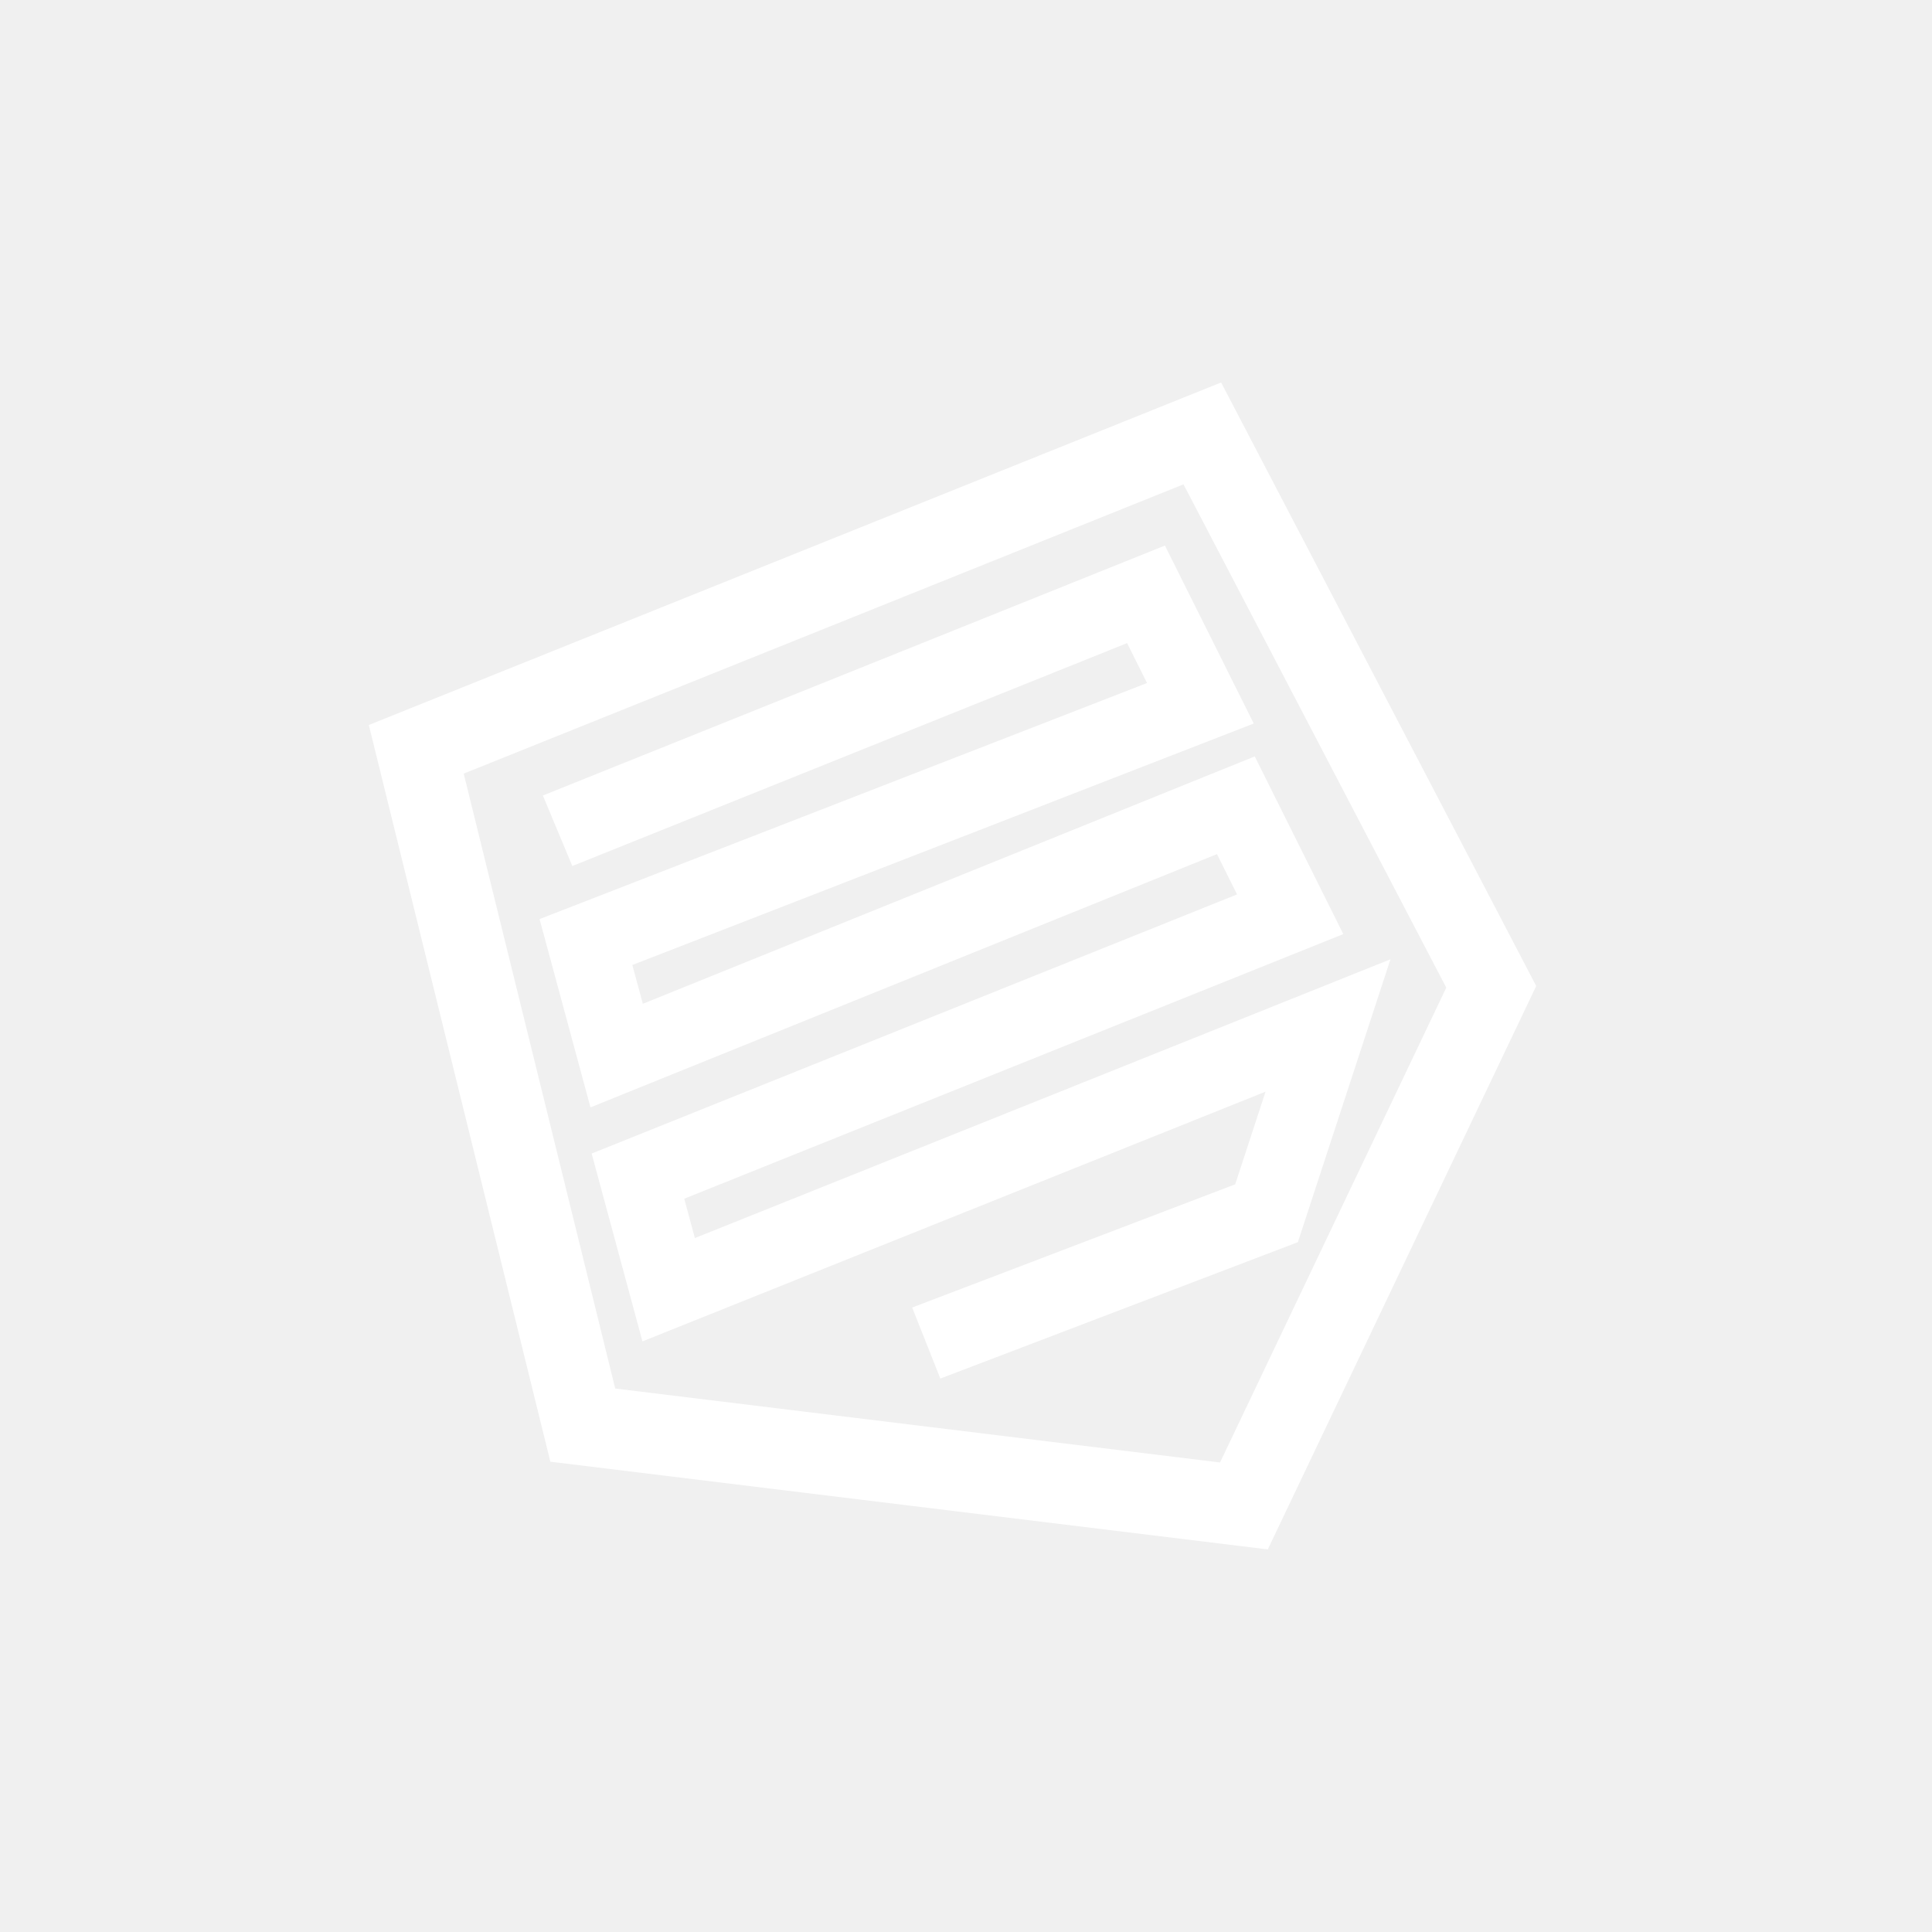
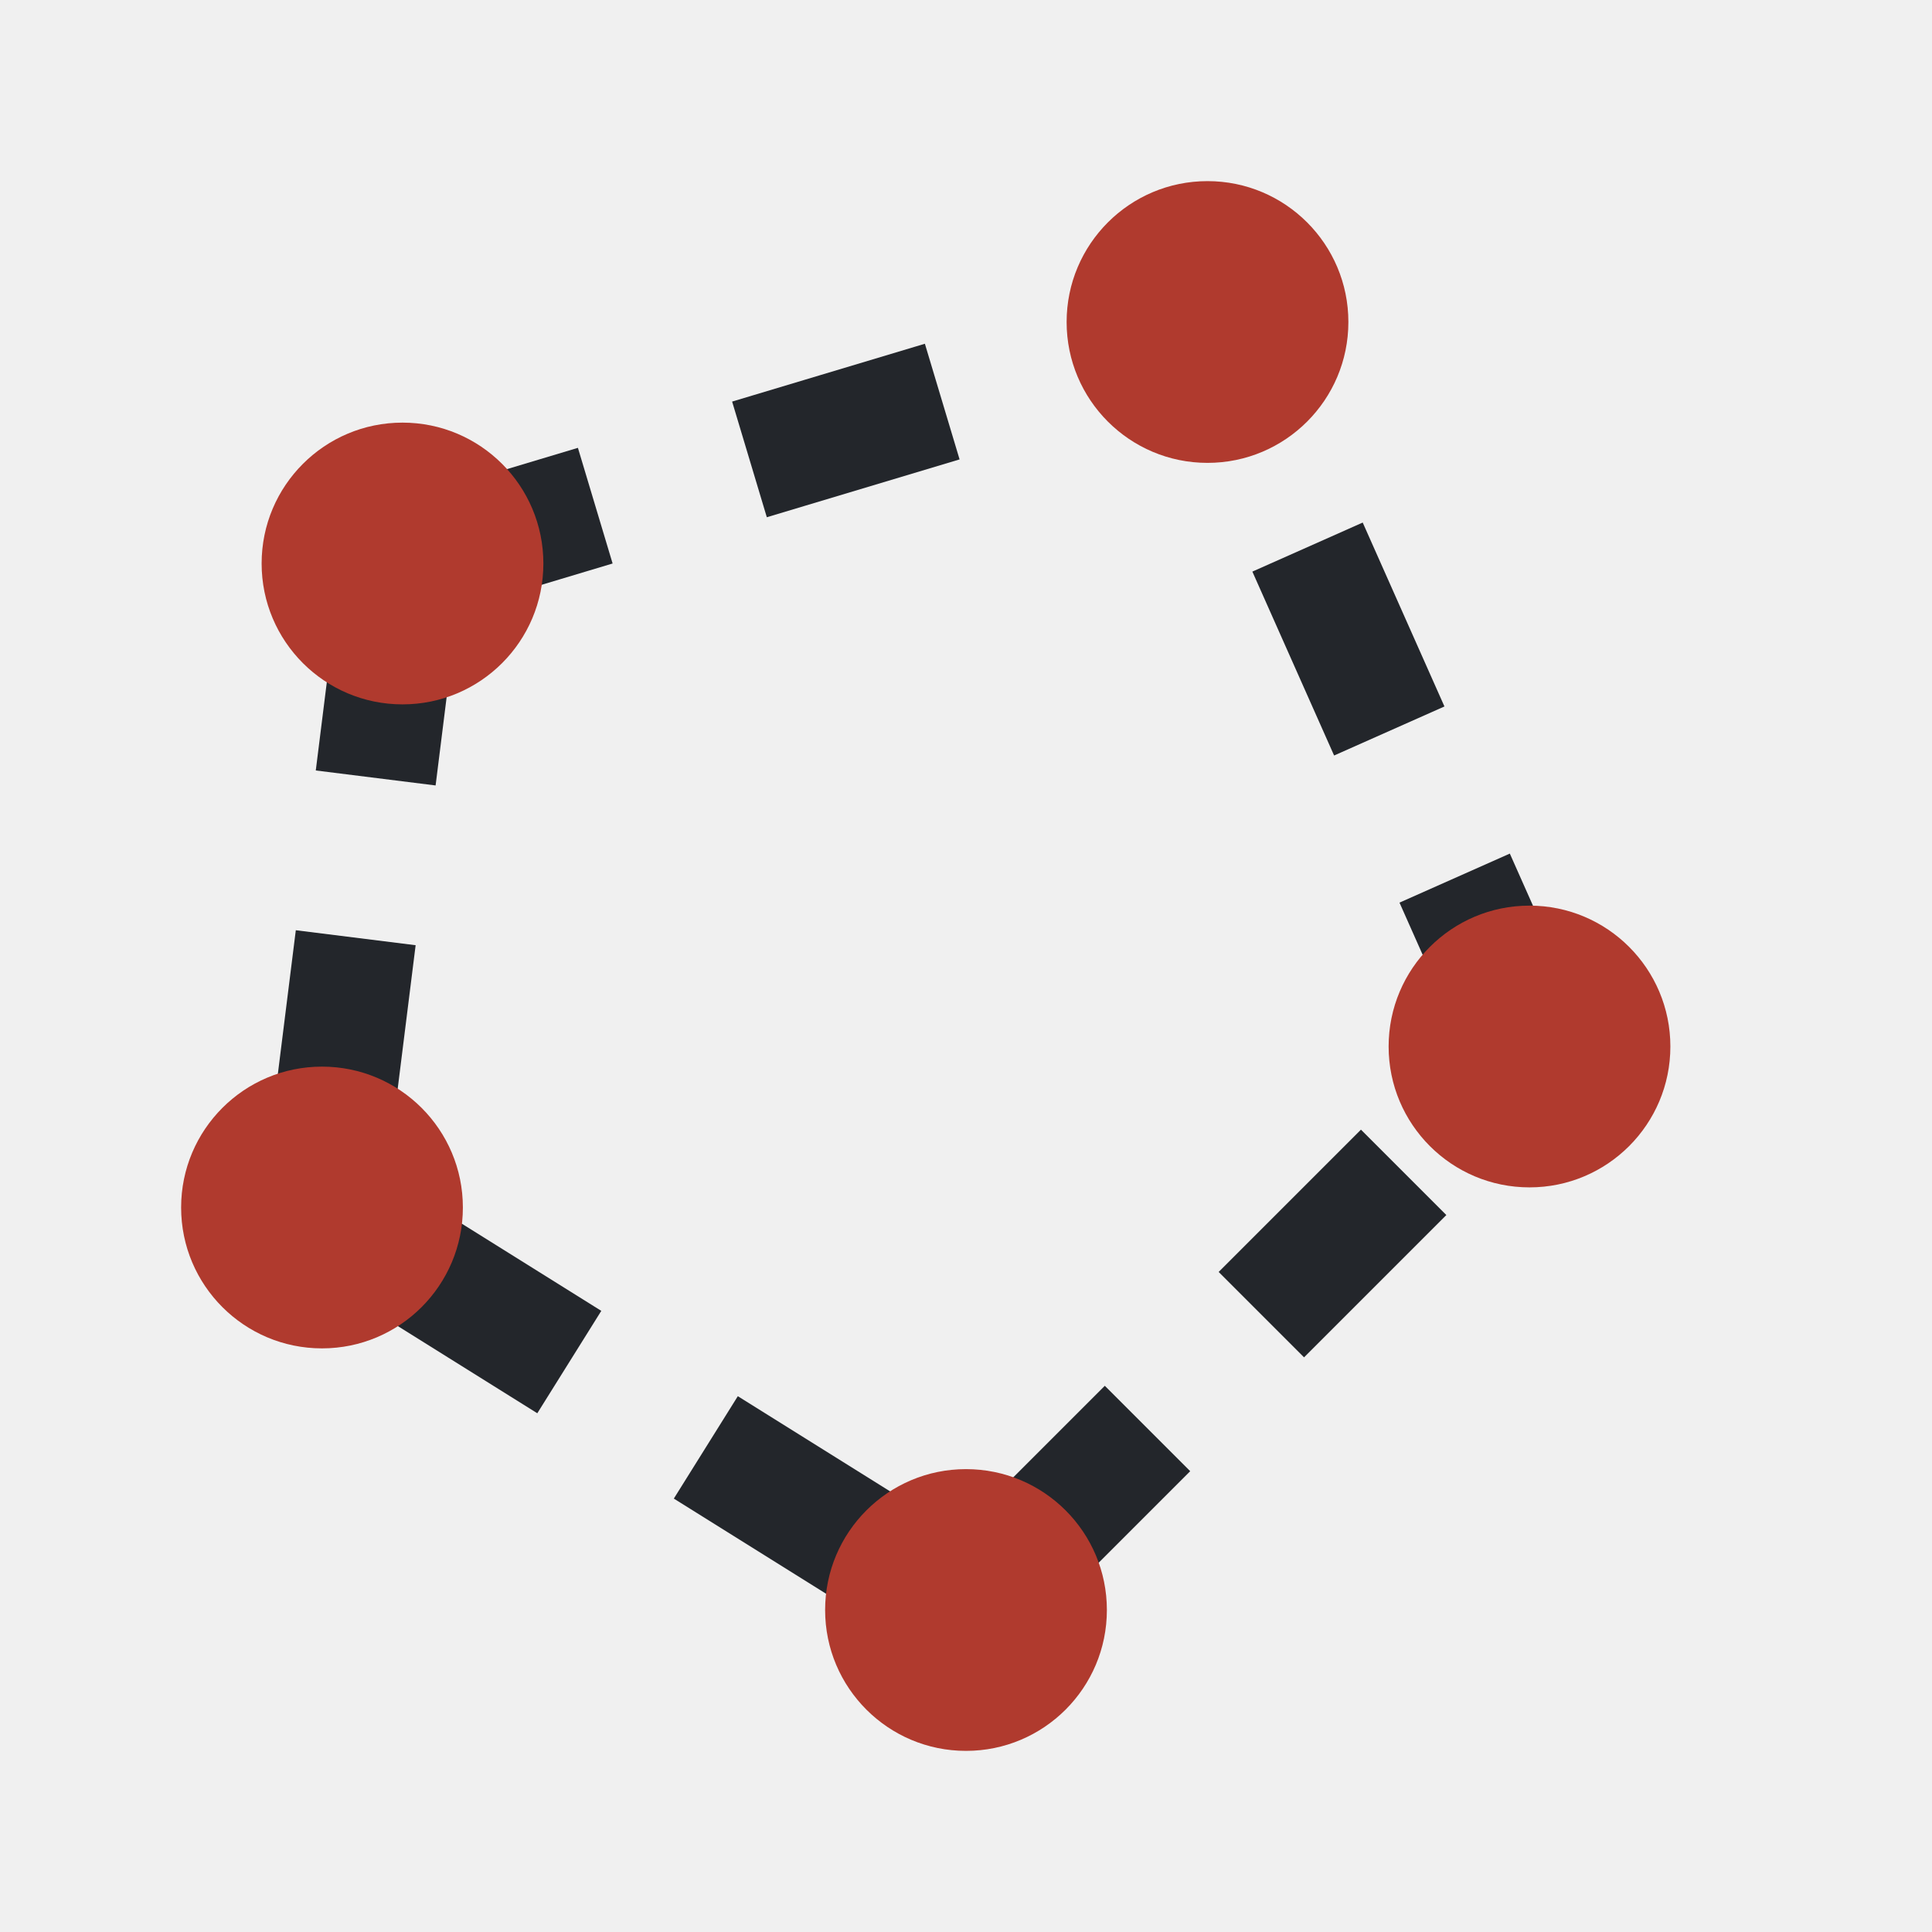
- <svg xmlns="http://www.w3.org/2000/svg" xml:space="preserve" viewBox="-89 46 72 72">
-   <path fill="none" stroke="#FFF" stroke-width="3" d="m-69.289 77.483 22.722-9.308 2.1 4.289-23.727 9.4 1.186 4.47 23.91-9.855L-41 80.77l-25.186 10.31L-65 95.552l25.46-10.403-2.373 7.392-13.14 5.11" transform="matrix(.96509 0 0 .94662 -1.35 3.613)" />
-   <path fill="none" stroke="#FFF" stroke-miterlimit="10" stroke-width="3" d="m-44.194 62.152 10.768 20.624-9.217 19.346-24.638-3.012-6.206-25.186z" />
+ <svg xmlns="http://www.w3.org/2000/svg" viewBox="0 0 48 48">
+   <path d="M10 14L30 8l8 18-14 14-16-10z" fill="none" stroke="#23262B" stroke-width="3" stroke-dasharray="5 4" stroke-linejoin="round" />
+   <circle cx="10" cy="14" r="3.5" fill="#B03A2E" />
+   <circle cx="30" cy="8" r="3.5" fill="#B03A2E" />
+   <circle cx="38" cy="26" r="3.5" fill="#B03A2E" />
+   <circle cx="24" cy="40" r="3.5" fill="#B03A2E" />
+   <circle cx="8" cy="30" r="3.5" fill="#B03A2E" />
</svg>
